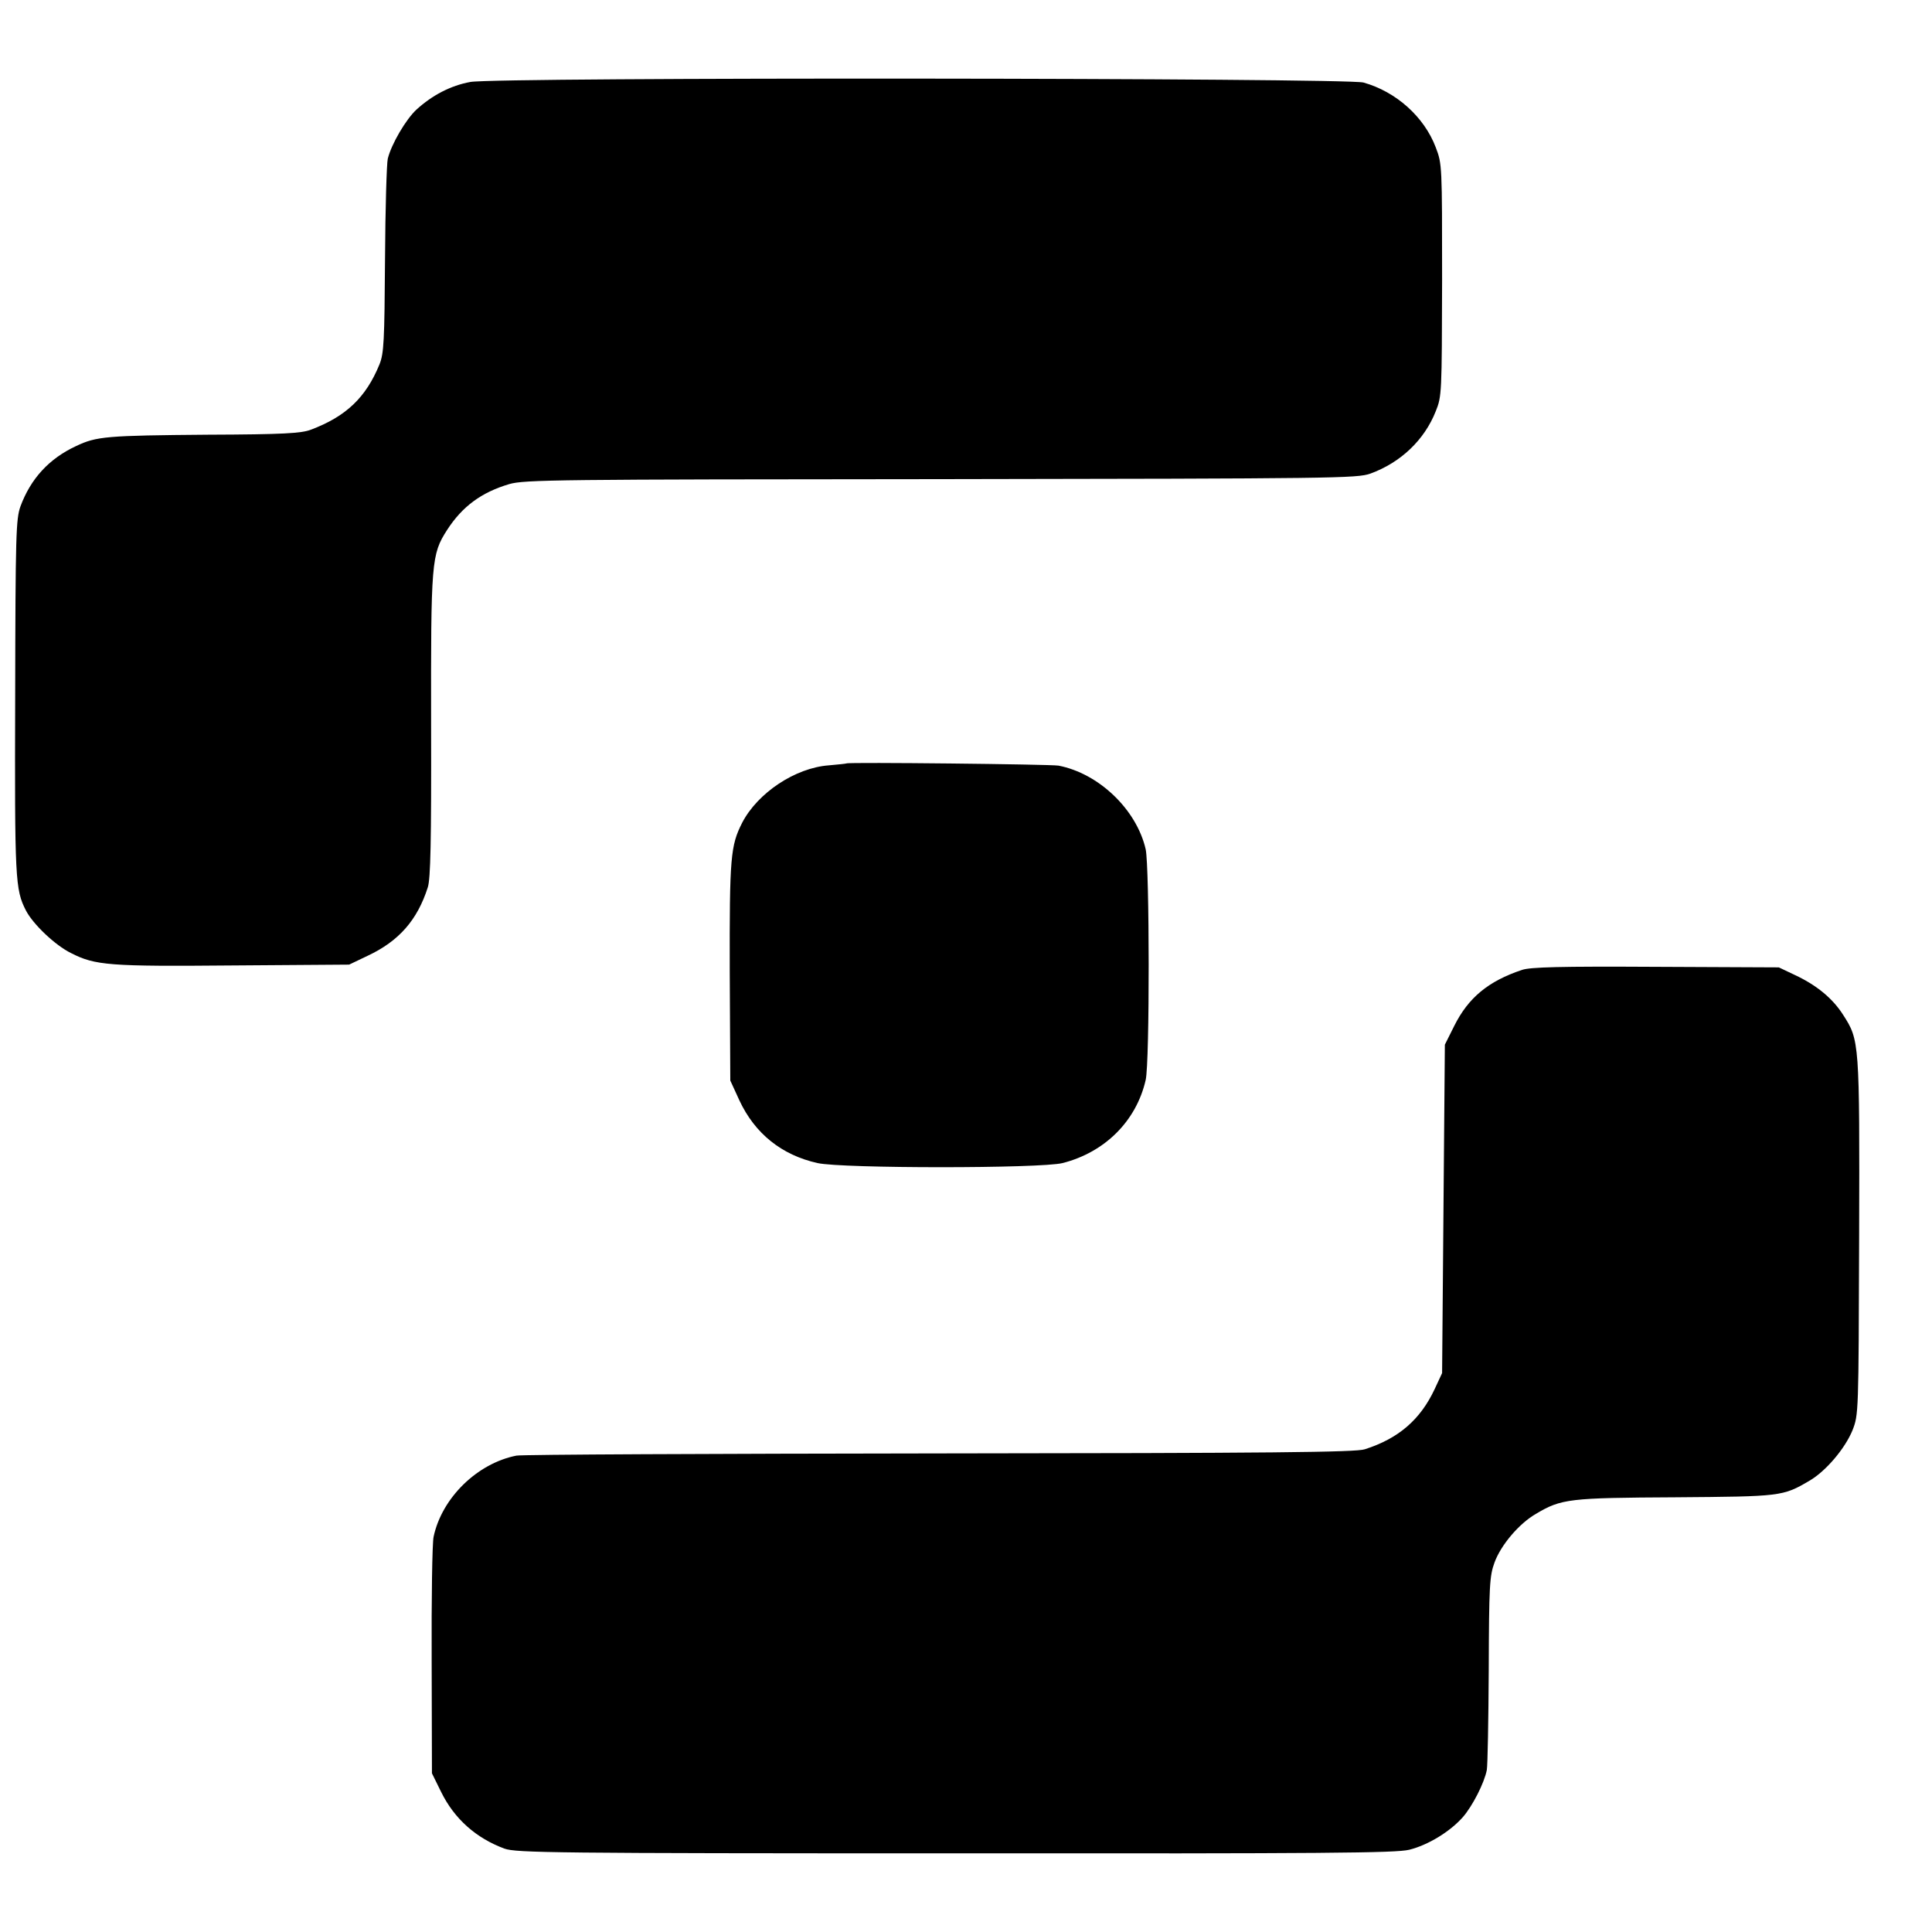
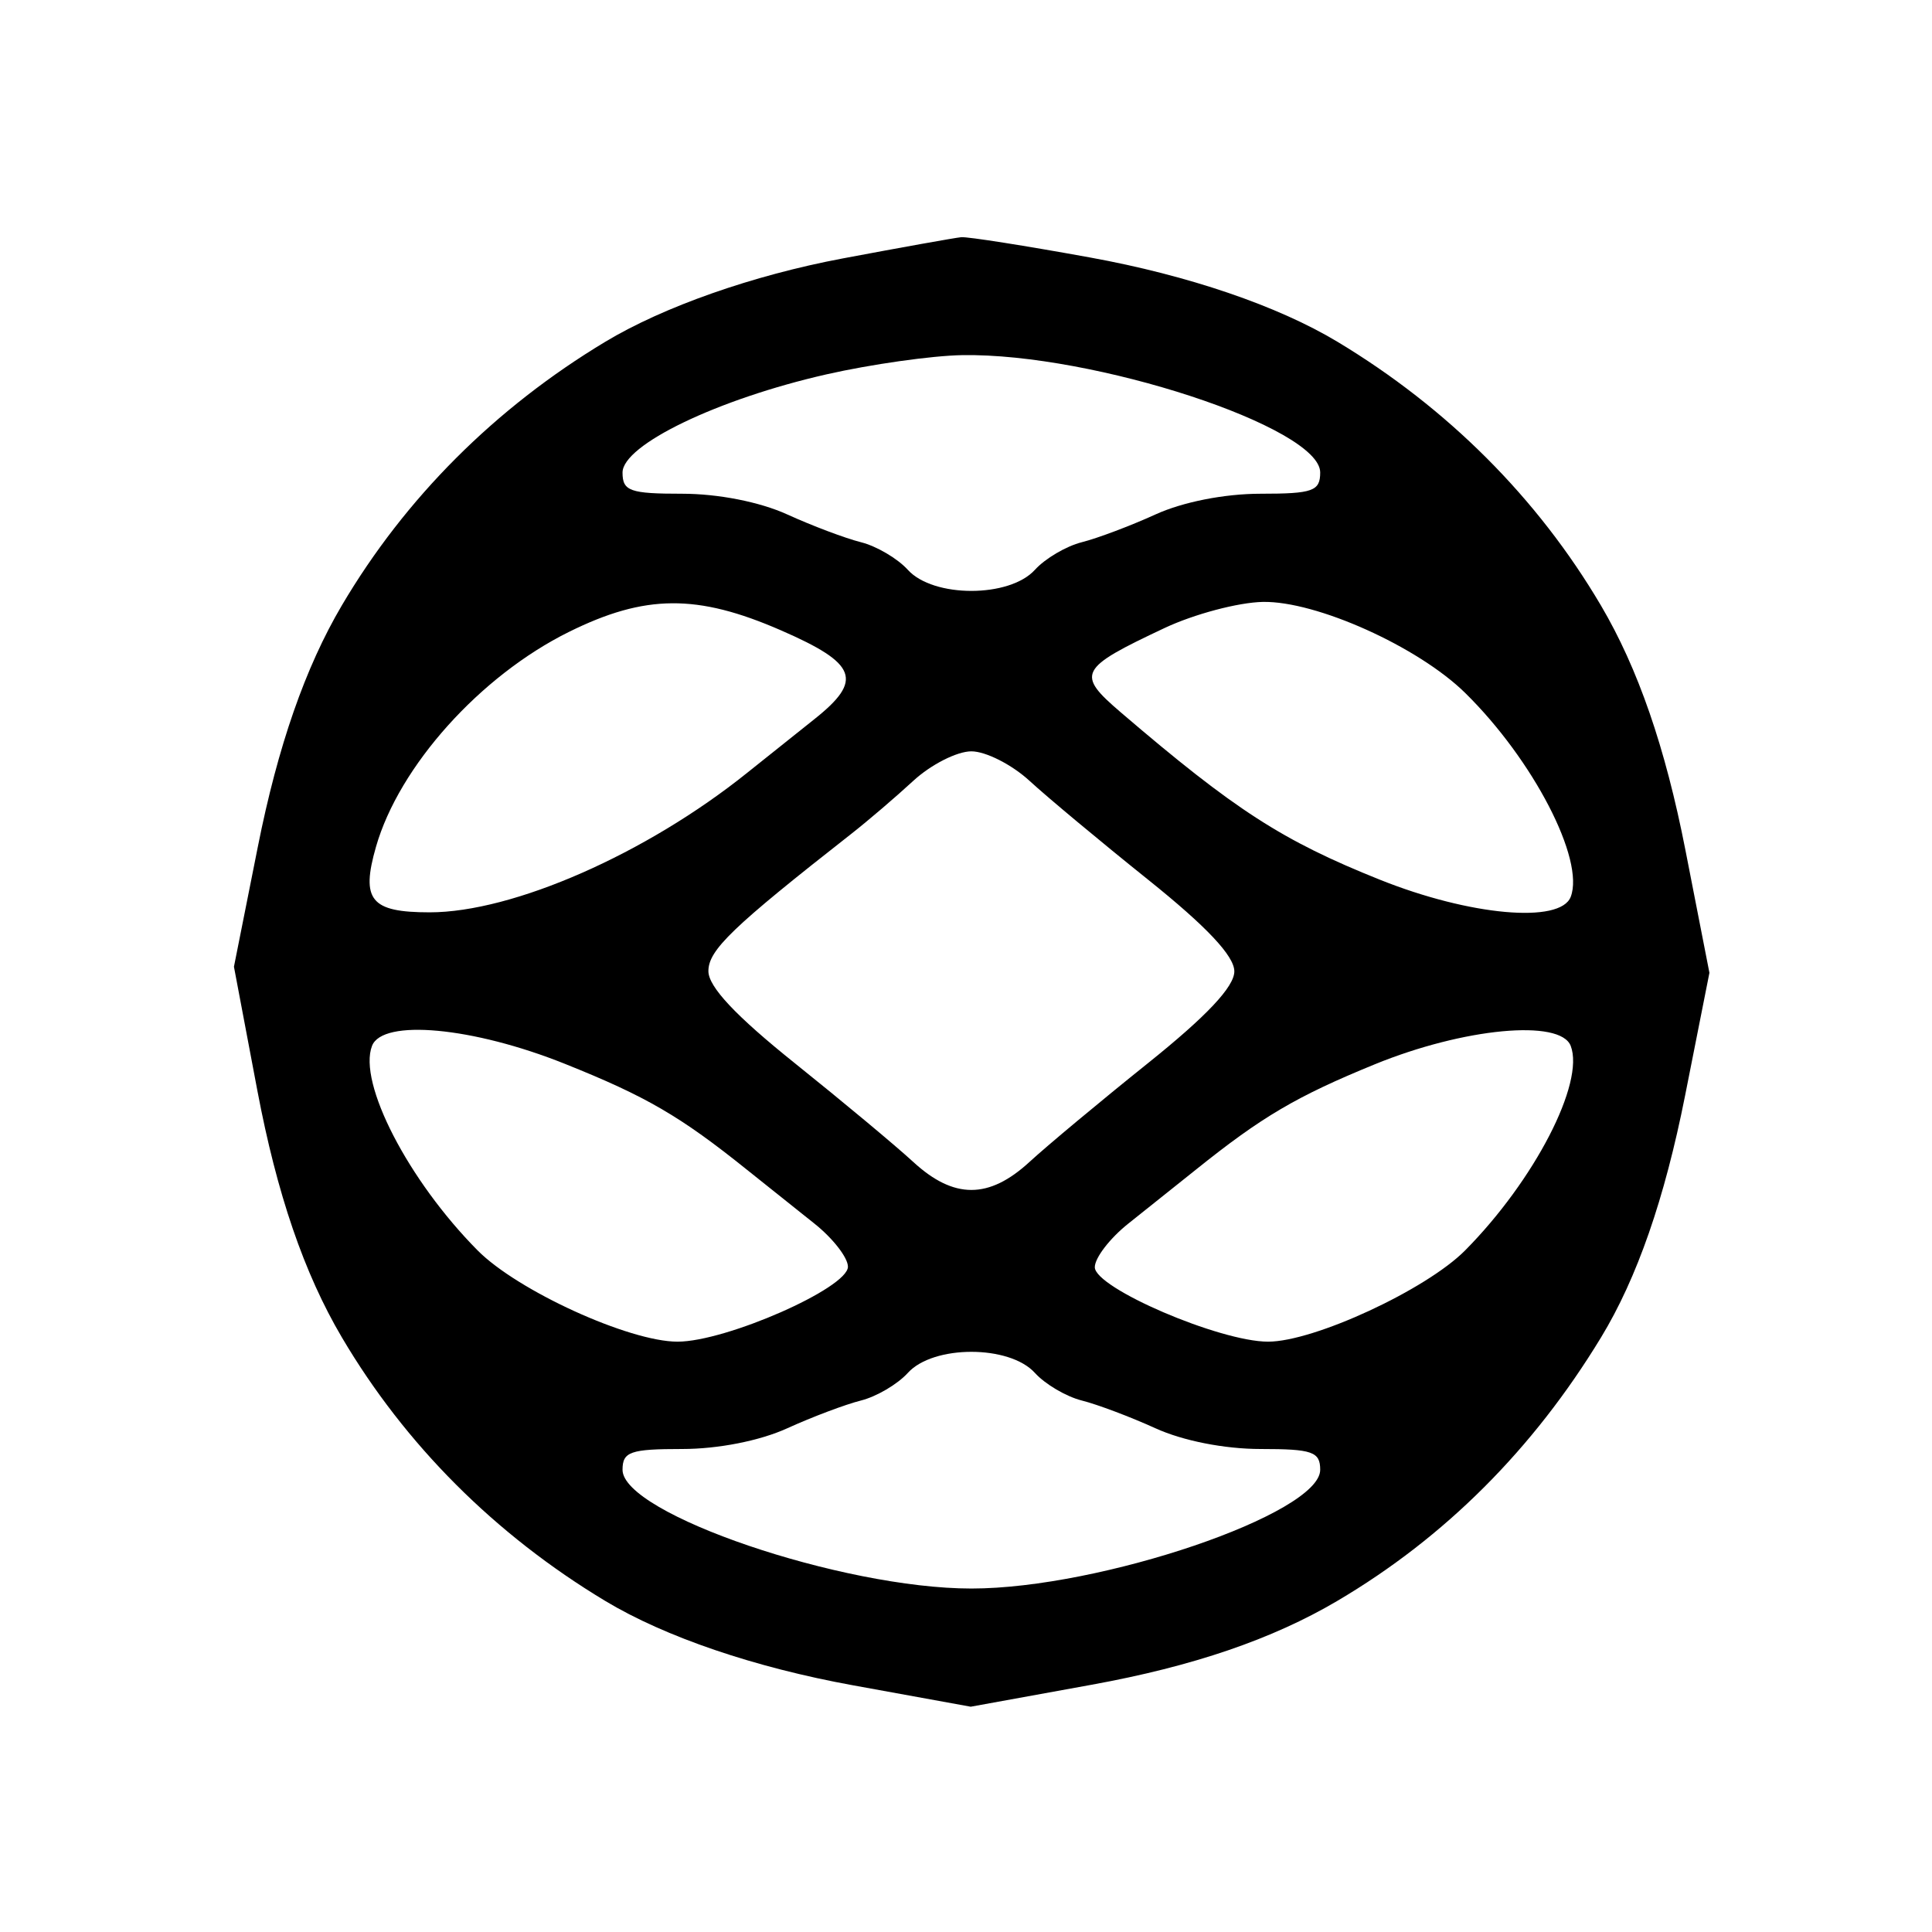
- <svg xmlns="http://www.w3.org/2000/svg" version="1.0" width="700pt" height="700pt" viewBox="0 0 700 700" preserveAspectRatio="xMidYMid meet">
-   <g transform="translate(0,700) scale(0.1,-0.1)" fill="#000000" stroke="none">
-     <path d="M1704 6703 c-71 -13 -138 -48 -195 -100 -38 -35 -91 -125 -104 -178 -4 -16 -9 -181 -10 -365 -2 -297 -4 -340 -20 -380 -49 -120 -121 -189 -249 -237 -34 -13 -99 -17 -373 -18 -368 -3 -403 -6 -477 -41 -99 -46 -165 -119 -202 -219 -16 -46 -18 -99 -19 -690 -2 -662 0 -698 39 -774 26 -50 106 -126 163 -154 88 -45 138 -49 588 -45 l420 3 67 32 c113 53 180 129 218 248 10 31 13 164 12 585 -1 598 1 621 58 710 55 85 124 136 225 166 55 16 171 17 1565 18 1430 2 1507 3 1555 20 110 40 196 122 237 226 22 54 22 66 23 475 0 416 0 421 -23 481 -42 111 -144 202 -262 235 -64 17 -3141 20 -3236 2z" />
-     <path d="M3067 4234 c-1 -1 -30 -4 -64 -7 -122 -9 -258 -100 -314 -208 -42 -83 -46 -123 -45 -539 l2 -395 33 -72 c56 -120 153 -198 283 -227 89 -20 808 -20 888 0 153 39 267 152 301 301 15 65 14 771 0 836 -33 144 -170 275 -316 303 -29 5 -762 13 -768 8z" />
-     <path d="M5515 3486 c-123 -41 -195 -101 -246 -203 l-34 -68 -5 -595 -5 -595 -27 -58 c-52 -111 -131 -179 -253 -218 -32 -11 -347 -14 -1540 -15 -825 -1 -1515 -4 -1534 -8 -142 -28 -270 -153 -300 -294 -5 -23 -8 -226 -7 -450 l1 -407 33 -67 c48 -98 127 -168 230 -206 43 -15 175 -17 1634 -17 1346 -1 1595 1 1644 13 68 17 147 65 194 118 35 40 78 124 87 171 3 16 6 179 7 363 1 306 3 340 21 389 23 63 89 141 150 176 92 55 121 58 505 60 383 3 389 3 486 60 60 35 129 117 156 183 22 57 22 58 24 702 2 708 1 711 -58 803 -38 60 -97 108 -174 144 l-59 28 -445 2 c-350 2 -454 -1 -485 -11z" />
-   </g>
+ <svg xmlns="http://www.w3.org/2000/svg" viewBox="0 0 180 180">
+   <path d="M 78.500 24.080 C 70.154 25.651, 61.826 28.574, 56.400 31.838 C 46.132 38.014, 37.749 46.401, 31.851 56.400 C 28.441 62.181, 25.890 69.508, 24.023 78.886 L 21.796 90.068 23.974 101.589 C 25.799 111.238, 28.329 118.629, 31.851 124.600 C 37.749 134.599, 46.132 142.986, 56.400 149.162 C 61.970 152.512, 70.307 155.350, 79.470 157.016 L 90.440 159.010 101.712 156.962 C 111.154 155.246, 118.538 152.725, 124.600 149.149 C 134.608 143.246, 142.840 135.020, 149.168 124.600 C 152.523 119.077, 155.091 111.685, 156.997 102.067 L 159.263 90.634 157.029 79.211 C 155.156 69.636, 152.611 62.269, 149.149 56.400 C 143.251 46.401, 134.868 38.014, 124.600 31.838 C 119.034 28.490, 110.697 25.650, 101.557 23.989 C 95.539 22.895, 90.139 22.044, 89.557 22.099 C 88.976 22.153, 84 23.045, 78.500 24.080 M 77 34.878 C 66.859 37.183, 58 41.450, 58 44.029 C 58 45.754, 58.694 46, 63.555 46 C 66.909 46, 70.785 46.763, 73.340 47.927 C 75.666 48.987, 78.758 50.152, 80.211 50.517 C 81.664 50.882, 83.631 52.039, 84.581 53.090 C 86.951 55.708, 94.049 55.708, 96.419 53.090 C 97.369 52.039, 99.336 50.882, 100.789 50.517 C 102.242 50.152, 105.334 48.987, 107.660 47.927 C 110.215 46.763, 114.091 46, 117.445 46 C 122.315 46, 123 45.756, 123 44.019 C 123 39.805, 101.870 32.880, 89.643 33.087 C 86.814 33.135, 81.125 33.941, 77 34.878 M 53 58.877 C 44.740 62.967, 37.184 71.384, 35.030 78.894 C 33.606 83.861, 34.539 85, 40.031 85 C 47.800 85, 60.218 79.543, 69.614 72 C 71.327 70.625, 74.140 68.380, 75.864 67.011 C 80.453 63.368, 79.874 61.826, 72.750 58.722 C 64.946 55.323, 60.101 55.361, 53 58.877 M 108.500 58.511 C 100.488 62.282, 100.230 62.783, 104.438 66.384 C 115.072 75.483, 119.463 78.318, 128.564 81.962 C 136.945 85.318, 145.374 86.074, 146.340 83.557 C 147.668 80.097, 142.848 70.786, 136.501 64.553 C 132.120 60.250, 122.636 55.985, 117.660 56.079 C 115.372 56.122, 111.250 57.217, 108.500 58.511 M 85.087 72.750 C 83.447 74.263, 80.844 76.488, 79.302 77.696 C 68.216 86.385, 66 88.515, 66 90.479 C 66 91.935, 68.532 94.633, 74.046 99.052 C 78.471 102.598, 83.437 106.737, 85.080 108.250 C 88.869 111.736, 92.131 111.736, 95.920 108.250 C 97.563 106.738, 102.529 102.598, 106.954 99.052 C 112.422 94.670, 115 91.930, 115 90.500 C 115 89.070, 112.422 86.330, 106.954 81.948 C 102.529 78.402, 97.563 74.263, 95.920 72.750 C 94.276 71.237, 91.837 70, 90.500 70 C 89.163 70, 86.727 71.237, 85.087 72.750 M 34.660 97.443 C 33.339 100.885, 38.033 109.975, 44.500 116.500 C 48.225 120.258, 58.615 125, 63.125 125 C 67.640 125, 79 120.003, 79 118.016 C 79 117.170, 77.589 115.358, 75.864 113.989 C 74.140 112.620, 71.327 110.375, 69.614 109 C 63.368 103.986, 60.223 102.156, 52.611 99.108 C 44.061 95.684, 35.635 94.903, 34.660 97.443 M 128.072 99.164 C 120.767 102.153, 117.562 104.042, 111.386 109 C 109.673 110.375, 106.860 112.620, 105.136 113.989 C 103.411 115.358, 102 117.191, 102 118.062 C 102 120, 113.635 125, 118.145 125 C 122.423 125, 132.870 120.162, 136.500 116.500 C 142.967 109.975, 147.661 100.885, 146.340 97.443 C 145.372 94.921, 136.372 95.770, 128.072 99.164 M 84.581 127.910 C 83.631 128.961, 81.664 130.118, 80.211 130.483 C 78.758 130.848, 75.666 132.013, 73.340 133.073 C 70.785 134.237, 66.909 135, 63.555 135 C 58.727 135, 58 135.253, 58 136.937 C 58 141.034, 78.465 148, 90.500 148 C 102.535 148, 123 141.034, 123 136.937 C 123 135.253, 122.273 135, 117.445 135 C 114.091 135, 110.215 134.237, 107.660 133.073 C 105.334 132.013, 102.242 130.848, 100.789 130.483 C 99.336 130.118, 97.369 128.961, 96.419 127.910 C 94.049 125.292, 86.951 125.292, 84.581 127.910" stroke="none" fill="#000000" fill-rule="evenodd" />
</svg>
